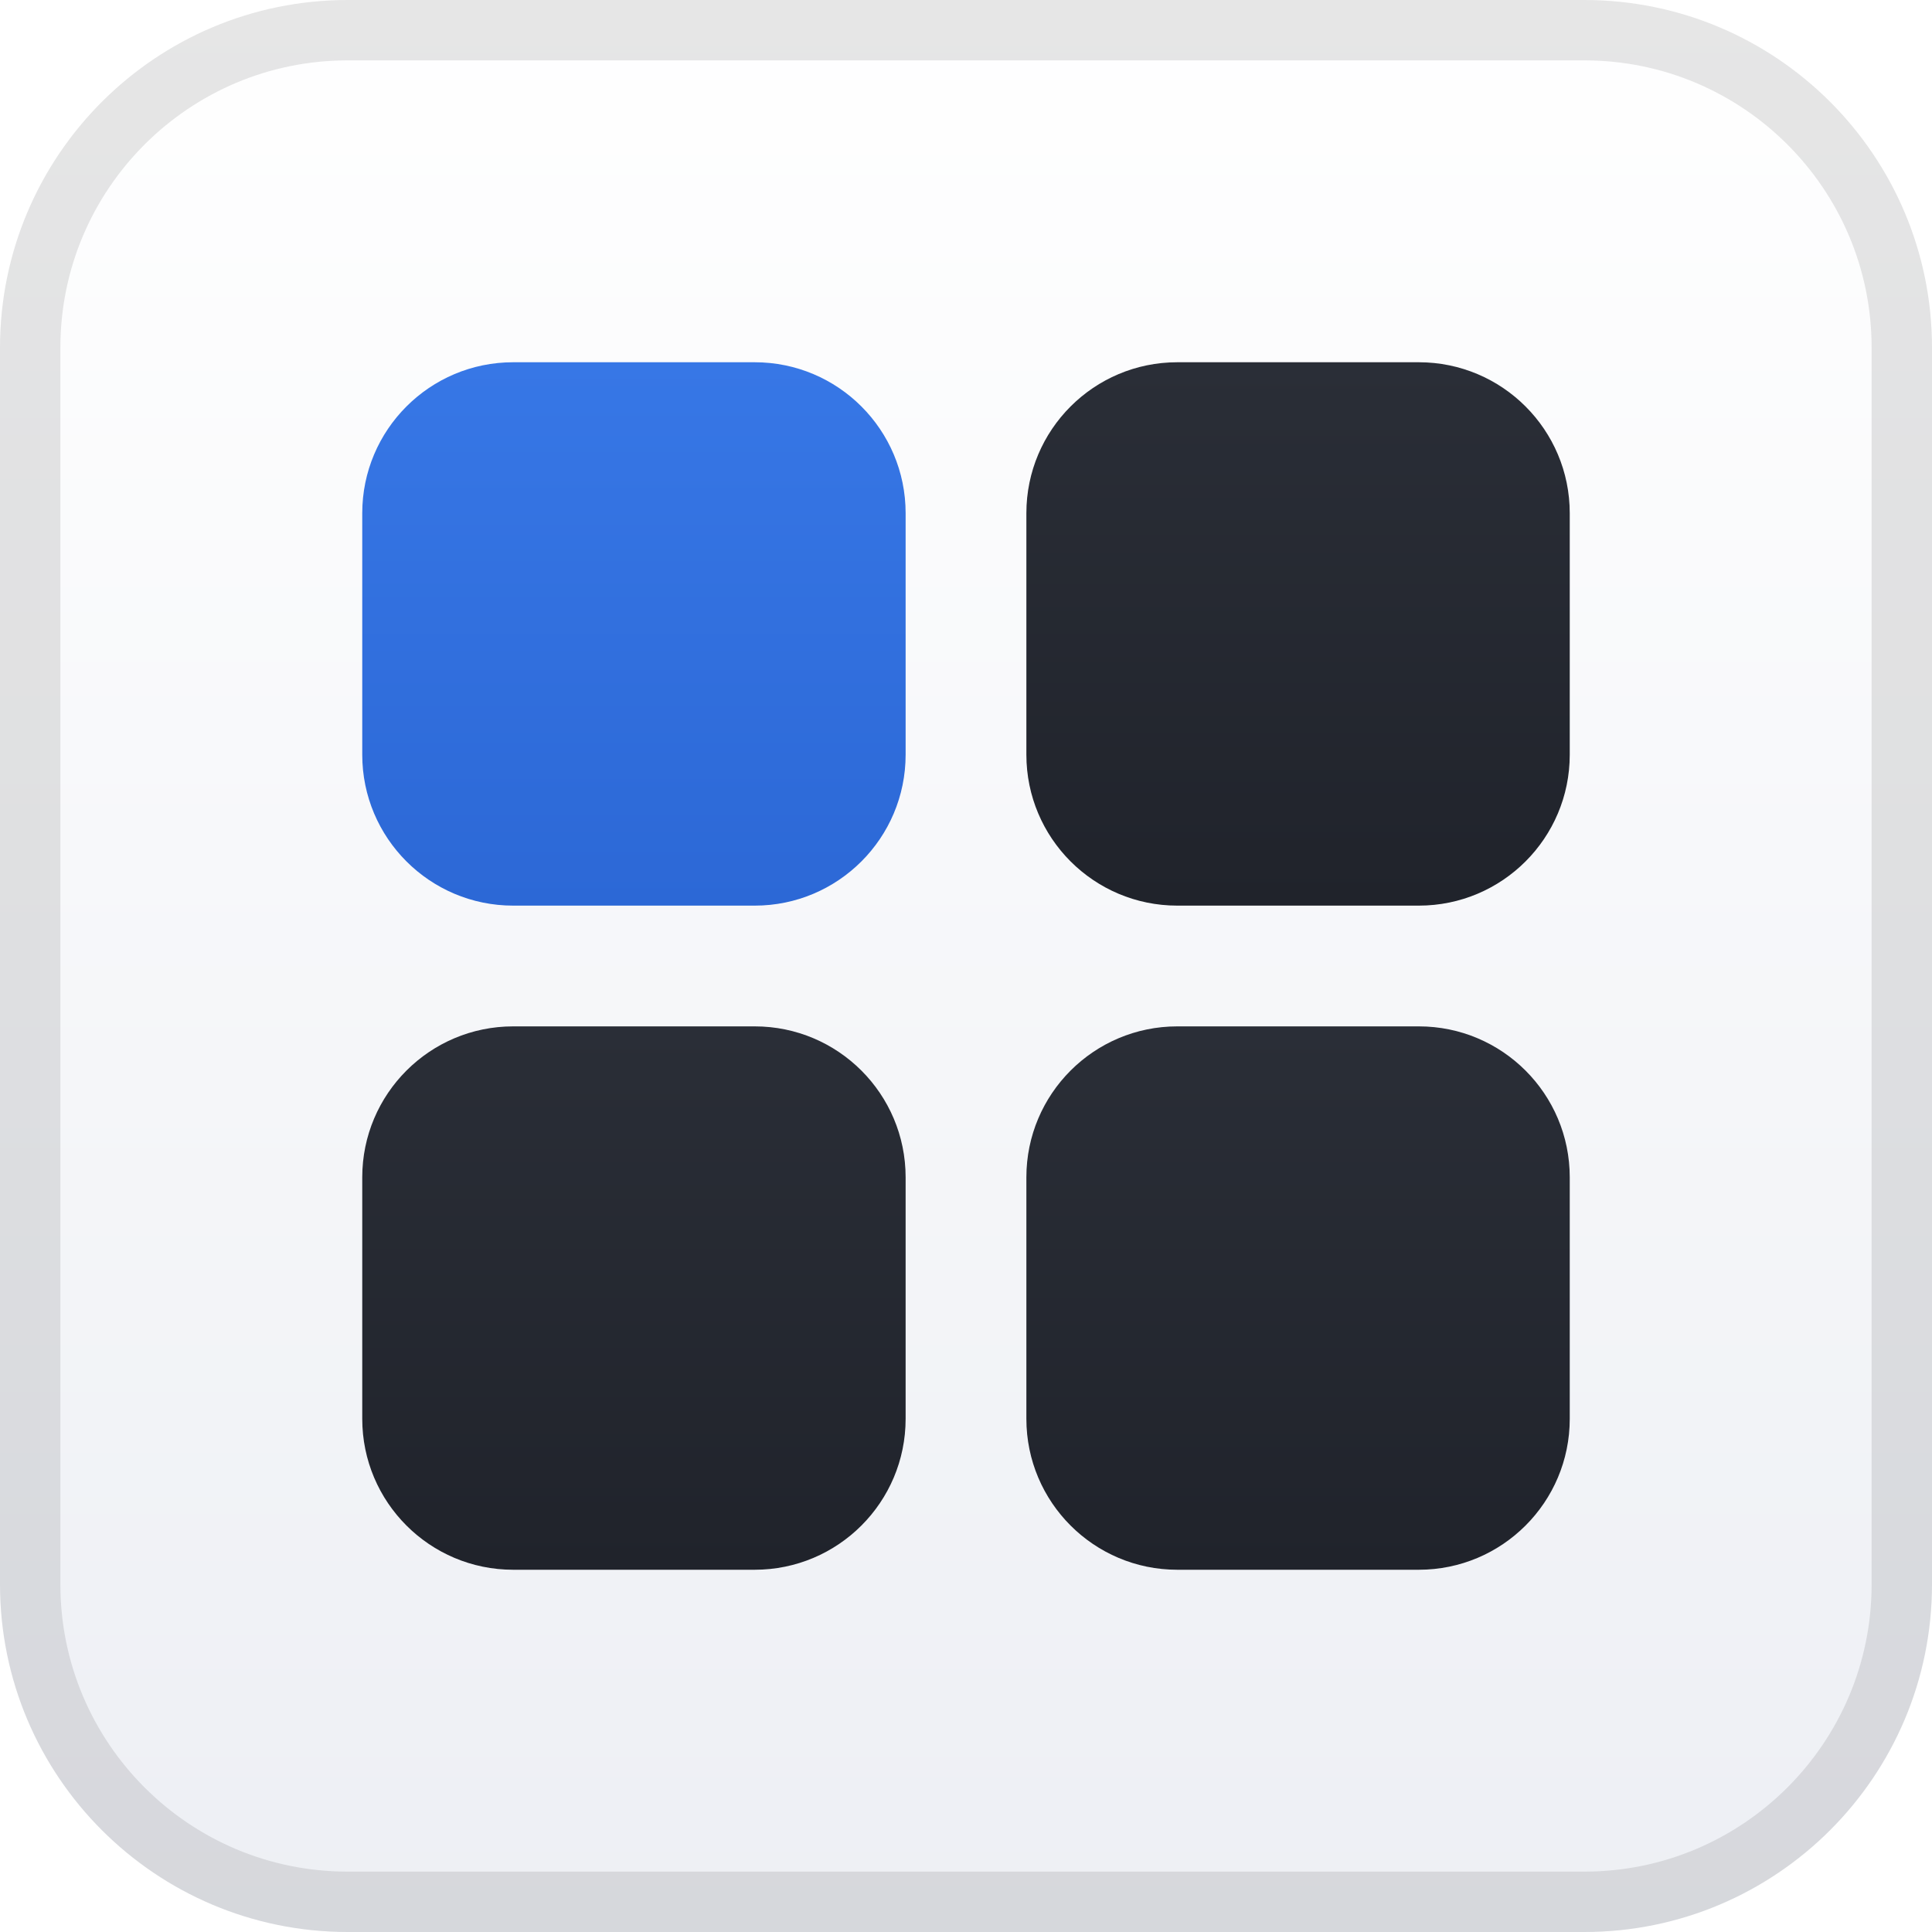
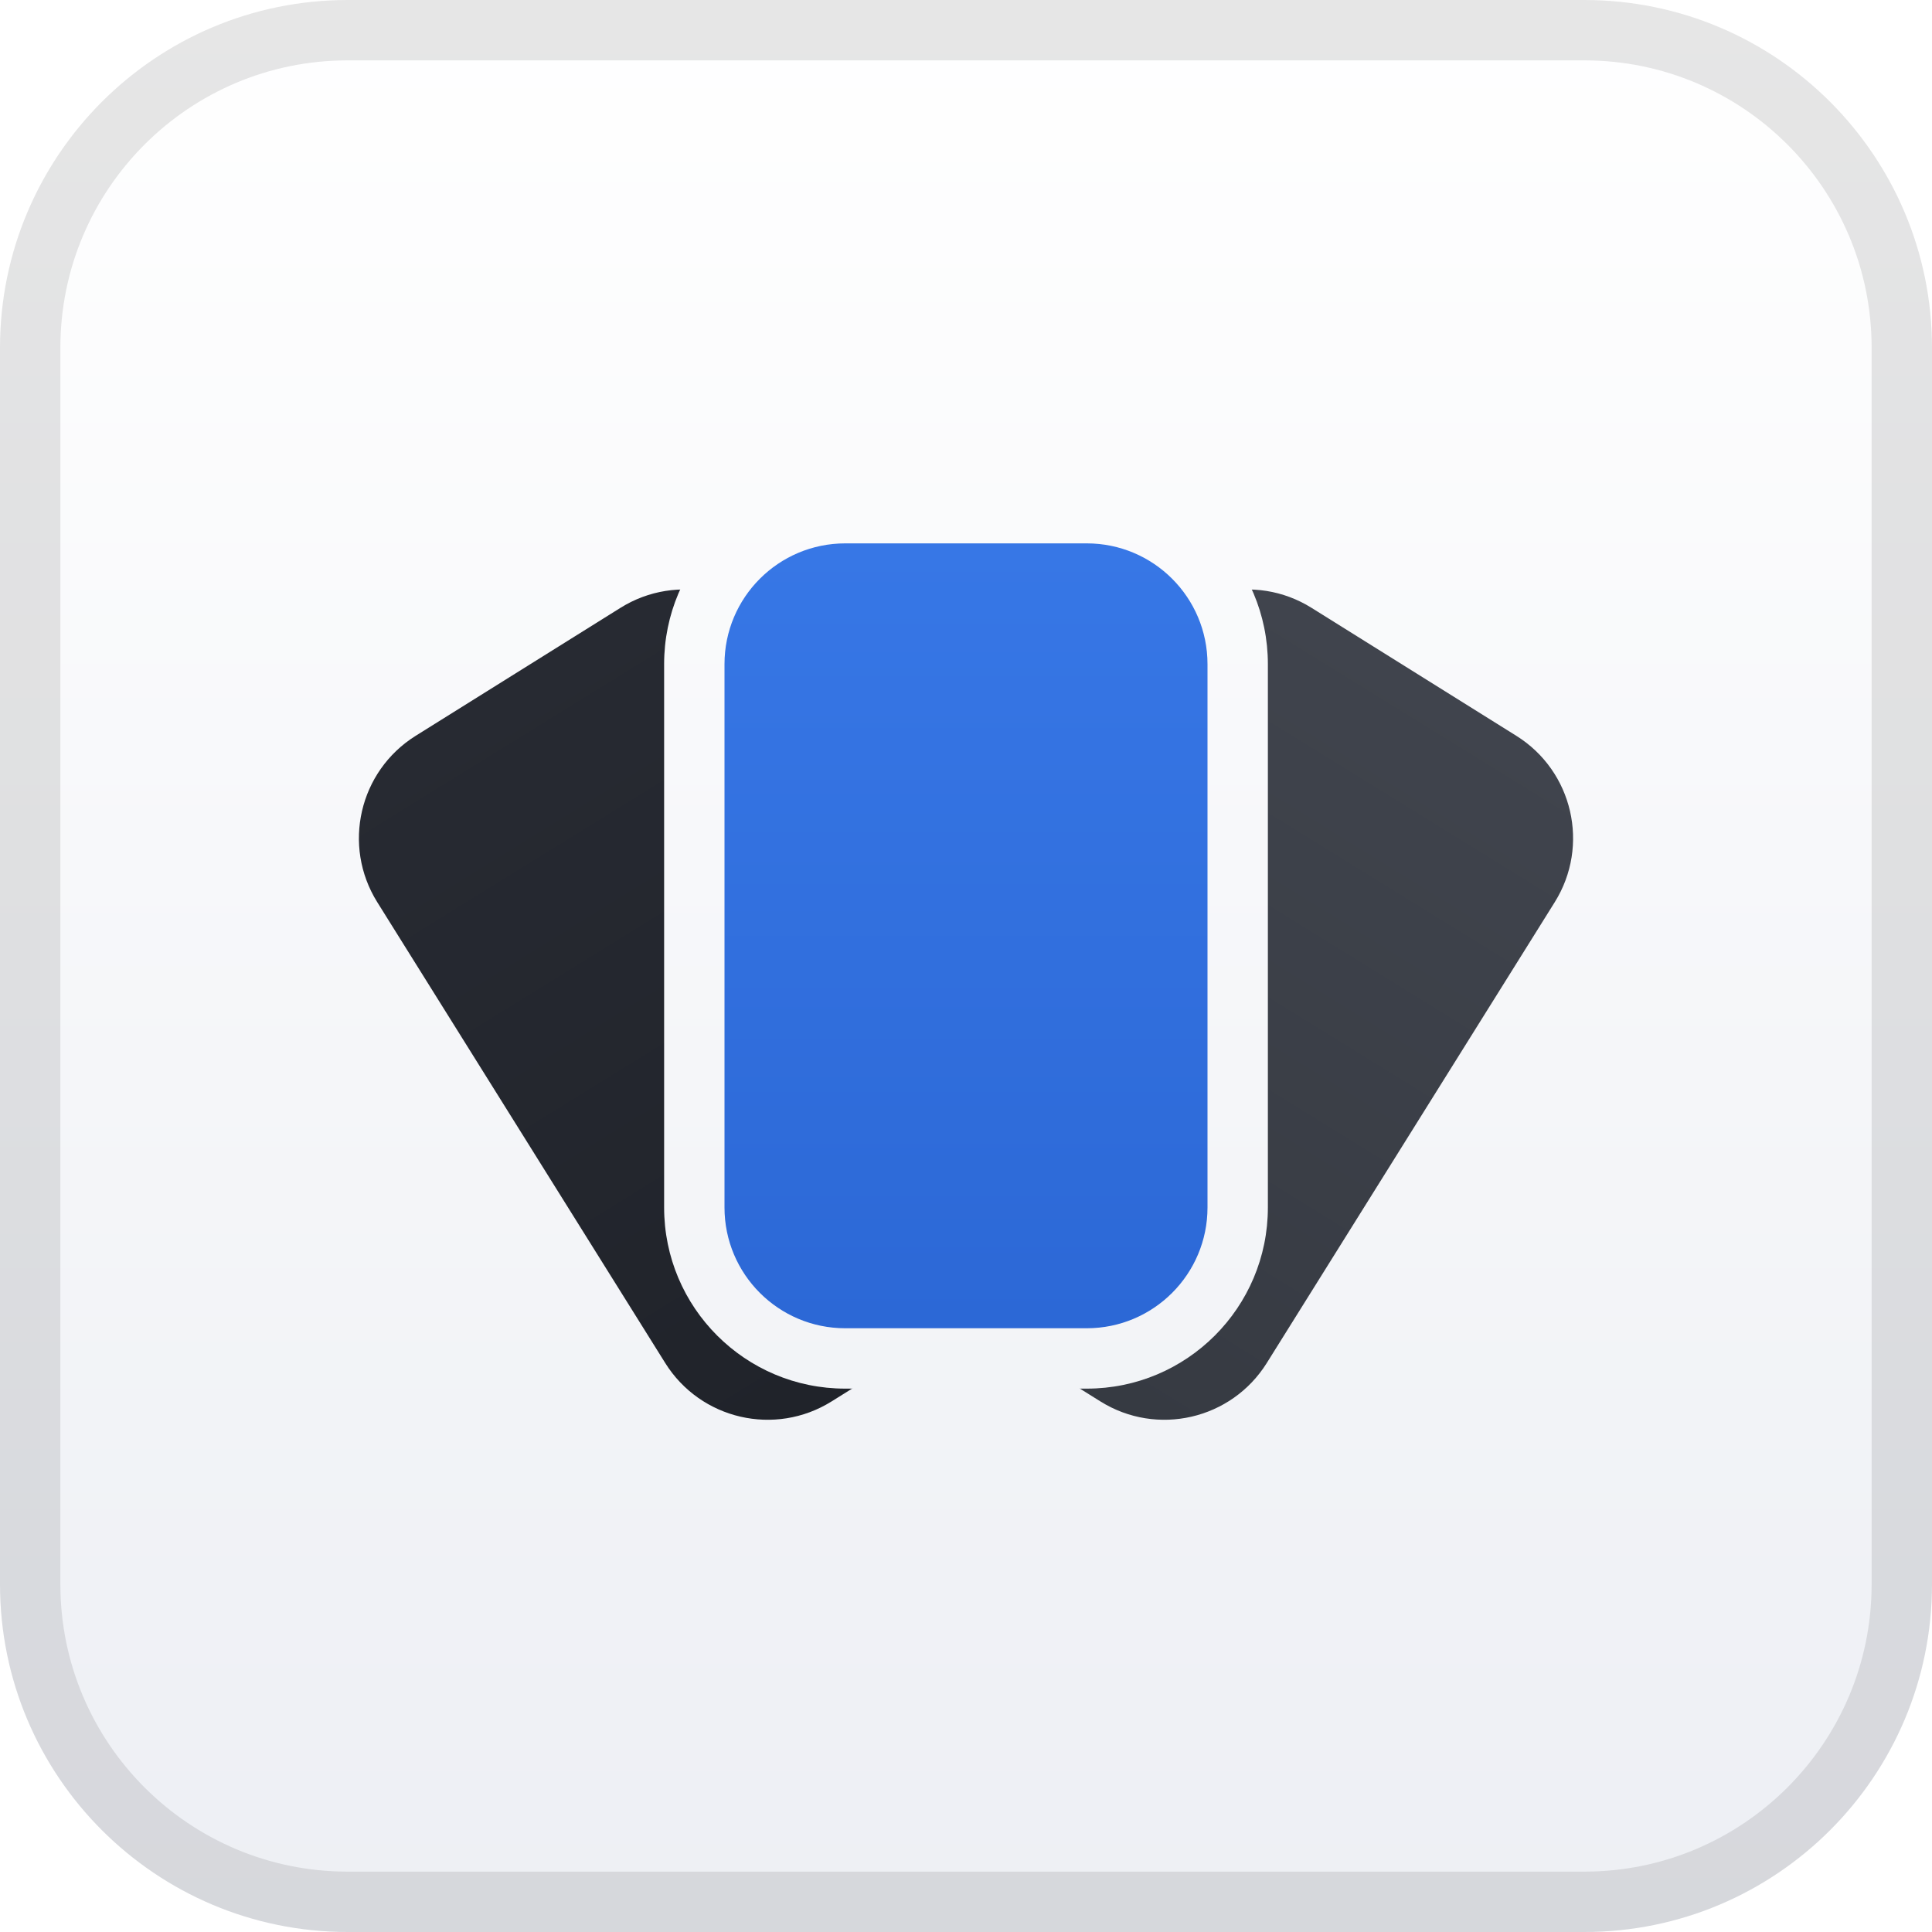
<svg xmlns="http://www.w3.org/2000/svg" viewBox="0 0 32 32" width="32" height="32">
  <defs>
-     <linearGradient id="plate" x1="0" y1="0" x2="0" y2="1">
+     <linearGradient id="plate" x1="0" y1="0" x2="0" y2="32" gradientUnits="userSpaceOnUse">
      <stop offset="0" stop-color="#FFFFFF" />
      <stop offset="1" stop-color="#EDEFF4" />
    </linearGradient>
-     <linearGradient id="accent" x1="0" y1="0" x2="0" y2="1">
+     <linearGradient id="c-left" x1="0" y1="0" x2="0" y2="1">
+       <stop offset="0" stop-color="#272A32" />
+       <stop offset="1" stop-color="#20232A" />
+     </linearGradient>
+     <linearGradient id="c-right" x1="0" y1="0" x2="0" y2="1">
+       <stop offset="0" stop-color="#40444D" />
+       <stop offset="1" stop-color="#363A42" />
+     </linearGradient>
+     <linearGradient id="c-front" x1="0" y1="0" x2="0" y2="1">
      <stop offset="0" stop-color="#3777E6" />
      <stop offset="1" stop-color="#2C68D6" />
-     </linearGradient>
-     <linearGradient id="ink" x1="0" y1="0" x2="0" y2="1">
-       <stop offset="0" stop-color="#2A2E37" />
-       <stop offset="1" stop-color="#20232B" />
    </linearGradient>
    <clipPath id="bodyclip">
      <path d="M26.24 0C26.24 0 26.24 0 26.24 0A5.76 5.76 0 0 1 32 5.76C32 5.76 32 5.76 32 5.76L32 26.24C32 26.24 32 26.24 32 26.24A5.76 5.76 0 0 1 26.24 32C26.24 32 26.24 32 26.24 32L5.76 32C5.76 32 5.76 32 5.76 32A5.76 5.76 0 0 1 0 26.24C0 26.24 0 26.24 0 26.24L0 5.76C0 5.76 0 5.76 0 5.76A5.76 5.76 0 0 1 5.76 0C5.76 0 5.76 0 5.76 0Z" />
    </clipPath>
  </defs>
  <path d="M26.24 0C26.24 0 26.24 0 26.24 0A5.76 5.76 0 0 1 32 5.76C32 5.76 32 5.76 32 5.76L32 26.24C32 26.24 32 26.24 32 26.24A5.76 5.76 0 0 1 26.24 32C26.24 32 26.24 32 26.24 32L5.76 32C5.76 32 5.76 32 5.76 32A5.76 5.76 0 0 1 0 26.24C0 26.24 0 26.24 0 26.24L0 5.76C0 5.76 0 5.76 0 5.76A5.76 5.76 0 0 1 5.76 0C5.76 0 5.76 0 5.76 0Z" fill="url(#plate)" />
  <path d="M26.24 0C26.24 0 26.24 0 26.24 0A5.76 5.76 0 0 1 32 5.76C32 5.76 32 5.76 32 5.76L32 26.24C32 26.24 32 26.24 32 26.24A5.76 5.76 0 0 1 26.24 32C26.24 32 26.24 32 26.24 32L5.76 32C5.76 32 5.76 32 5.76 32A5.76 5.76 0 0 1 0 26.24C0 26.24 0 26.24 0 26.24L0 5.76C0 5.76 0 5.76 0 5.76A5.76 5.76 0 0 1 5.76 0C5.76 0 5.76 0 5.76 0Z" fill="none" stroke="#000000" stroke-opacity="0.1" stroke-width="2" clip-path="url(#bodyclip)" />
-   <rect x="6" y="6" width="9" height="9" rx="2.5" fill="url(#accent)" />
-   <rect x="17" y="6" width="9" height="9" rx="2.5" fill="url(#ink)" />
-   <rect x="6" y="17" width="9" height="9" rx="2.5" fill="url(#ink)" />
-   <rect x="17" y="17" width="9" height="9" rx="2.5" fill="url(#ink)" />
+   <rect x="12" y="9" width="8" height="13" rx="2" transform="rotate(-32 16 23)" fill="url(#c-left)" />
+   <rect x="12" y="9" width="8" height="13" rx="2" transform="rotate(32 16 23)" fill="url(#c-right)" />
+   <rect x="11" y="8" width="10" height="15" rx="3" fill="url(#plate)" />
+   <rect x="12" y="9" width="8" height="13" rx="2" fill="url(#c-front)" />
</svg>
